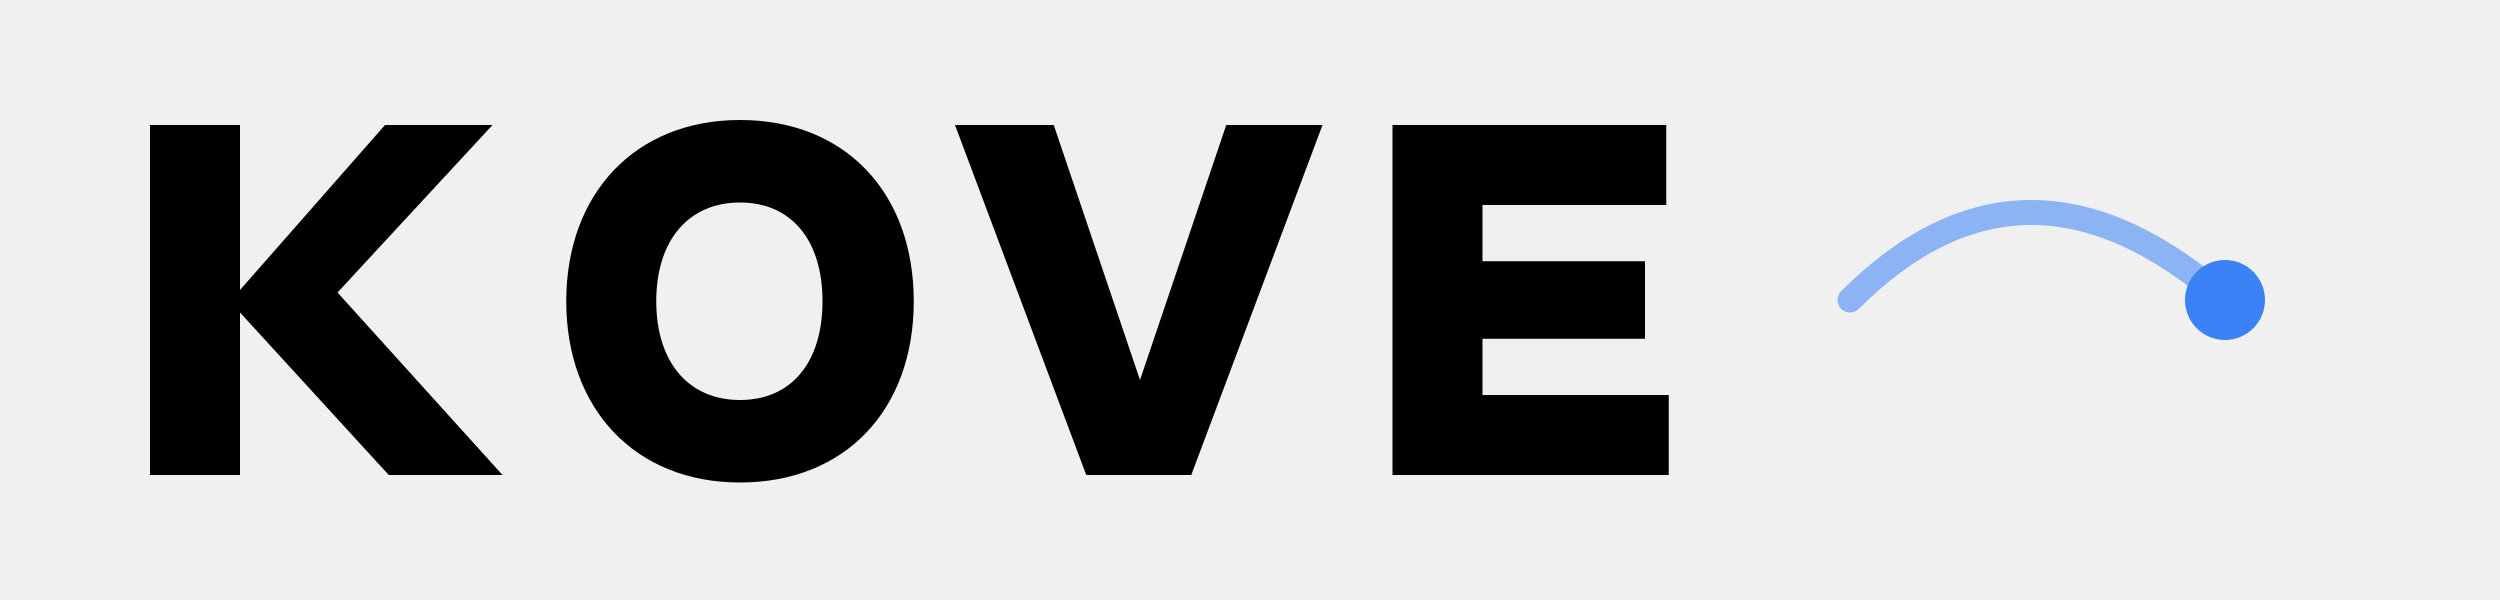
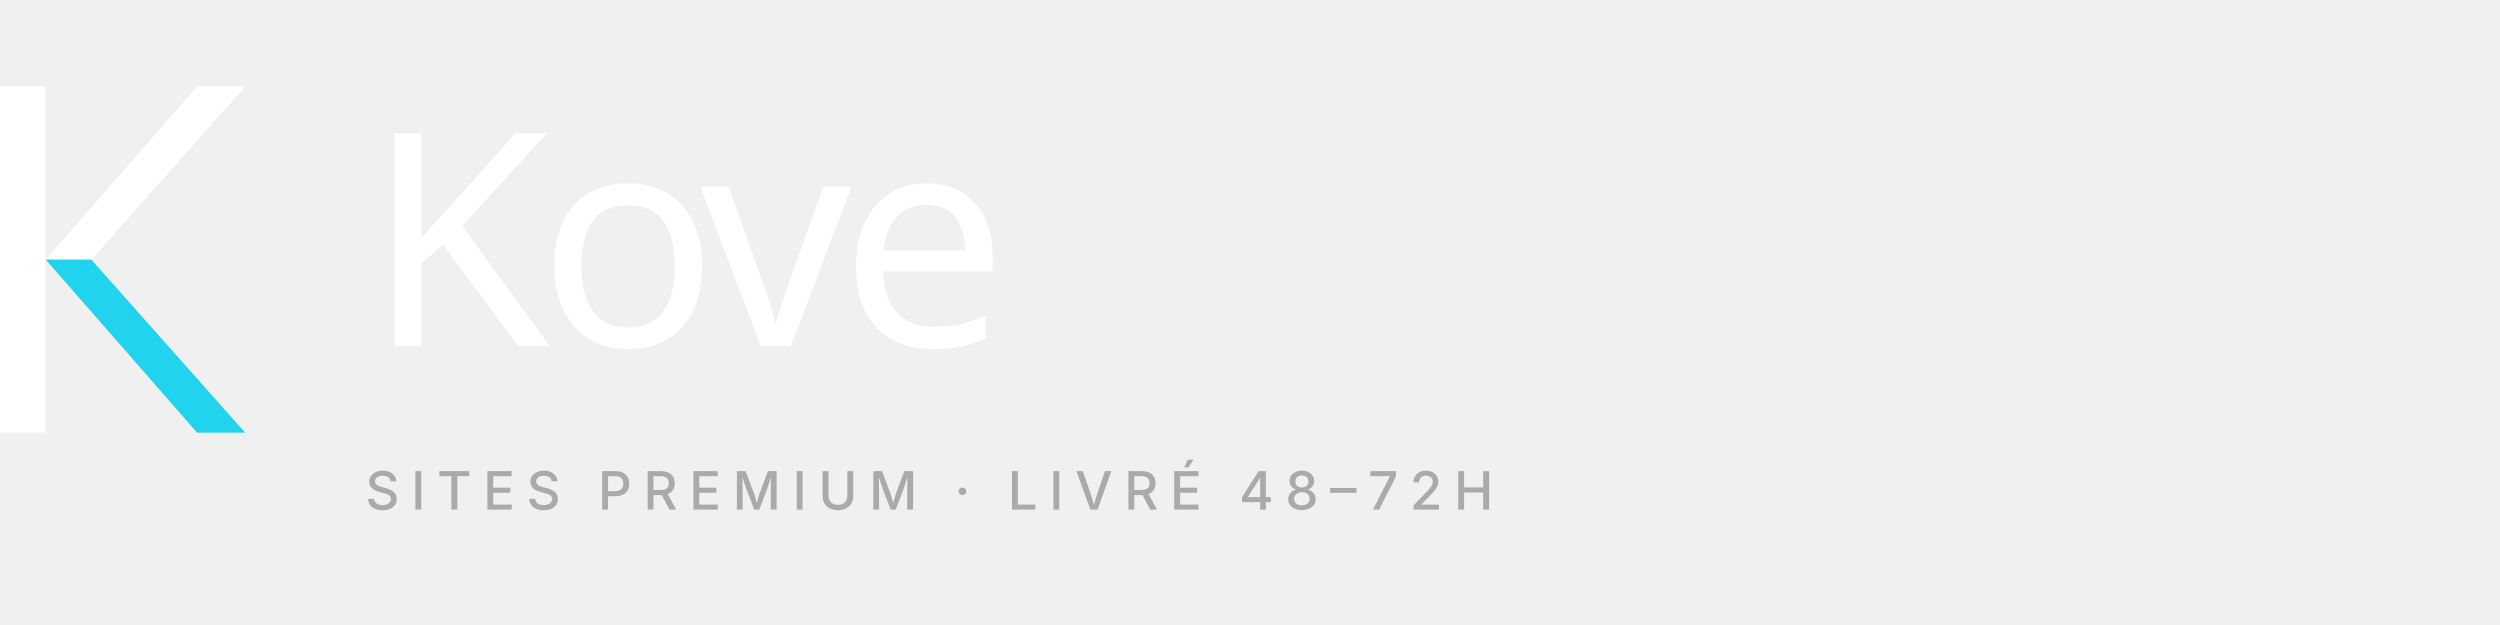
- <svg xmlns="http://www.w3.org/2000/svg" viewBox="0 0 200 48" fill="none" aria-labelledby="kove-orbit-title">
-   <g fill="currentColor">
-     <path d="M12 10h7.2v13.2L30.8 10h8.6L27 23.4 40.2 38h-9.1L19.2 25v13H12V10Z" />
-     <path d="M59.2 38.6c-8.4 0-13.9-5.9-13.9-14.5S50.8 9.6 59.2 9.6c8.4 0 13.9 5.8 13.9 14.5s-5.5 14.5-13.9 14.5Zm0-6.6c4.1 0 6.6-3 6.6-7.9 0-4.9-2.5-7.9-6.6-7.9-4.1 0-6.7 3-6.7 7.9 0 4.9 2.6 7.9 6.7 7.9Z" />
-     <path d="M86.9 38 76.4 10h7.9l6.9 20.4L98.1 10h7.7L95.3 38h-8.4Z" />
-     <path d="M111.4 38V10h21.9v6.4h-14.7v4.5h13v6.2h-13v4.5h14.9V38h-22.1Z" />
+ <svg xmlns="http://www.w3.org/2000/svg" viewBox="0 0 520 130" width="520" height="130" role="img" aria-label="Kove · Sites premium">
+   <g transform="translate(0, 18)">
+     <rect x="0" y="0" width="9.5" height="72" fill="#ffffff" />
+     <polygon points="9.5,36 19,36 51,0 41,0" fill="#ffffff" />
+     <polygon points="9.5,36 19,36 51,72 41,72" fill="#22d3ee" />
  </g>
-   <path d="M148 24 Q 162 10 178 24" stroke="#3b82f6" stroke-width="2" stroke-linecap="round" fill="none" opacity="0.55" />
-   <circle cx="178" cy="24" r="3.2" fill="#3b82f6" />
+   <text x="76" y="72" font-family="Space Grotesk, system-ui, sans-serif" font-weight="500" font-size="62" letter-spacing="-2.5" fill="#ffffff">Kove</text>
+   <text x="76" y="106" font-family="Inter, system-ui, sans-serif" font-weight="500" font-size="11" letter-spacing="2.4" fill="#abaaa8">SITES PREMIUM · LIVRÉ 48–72H</text>
</svg>
